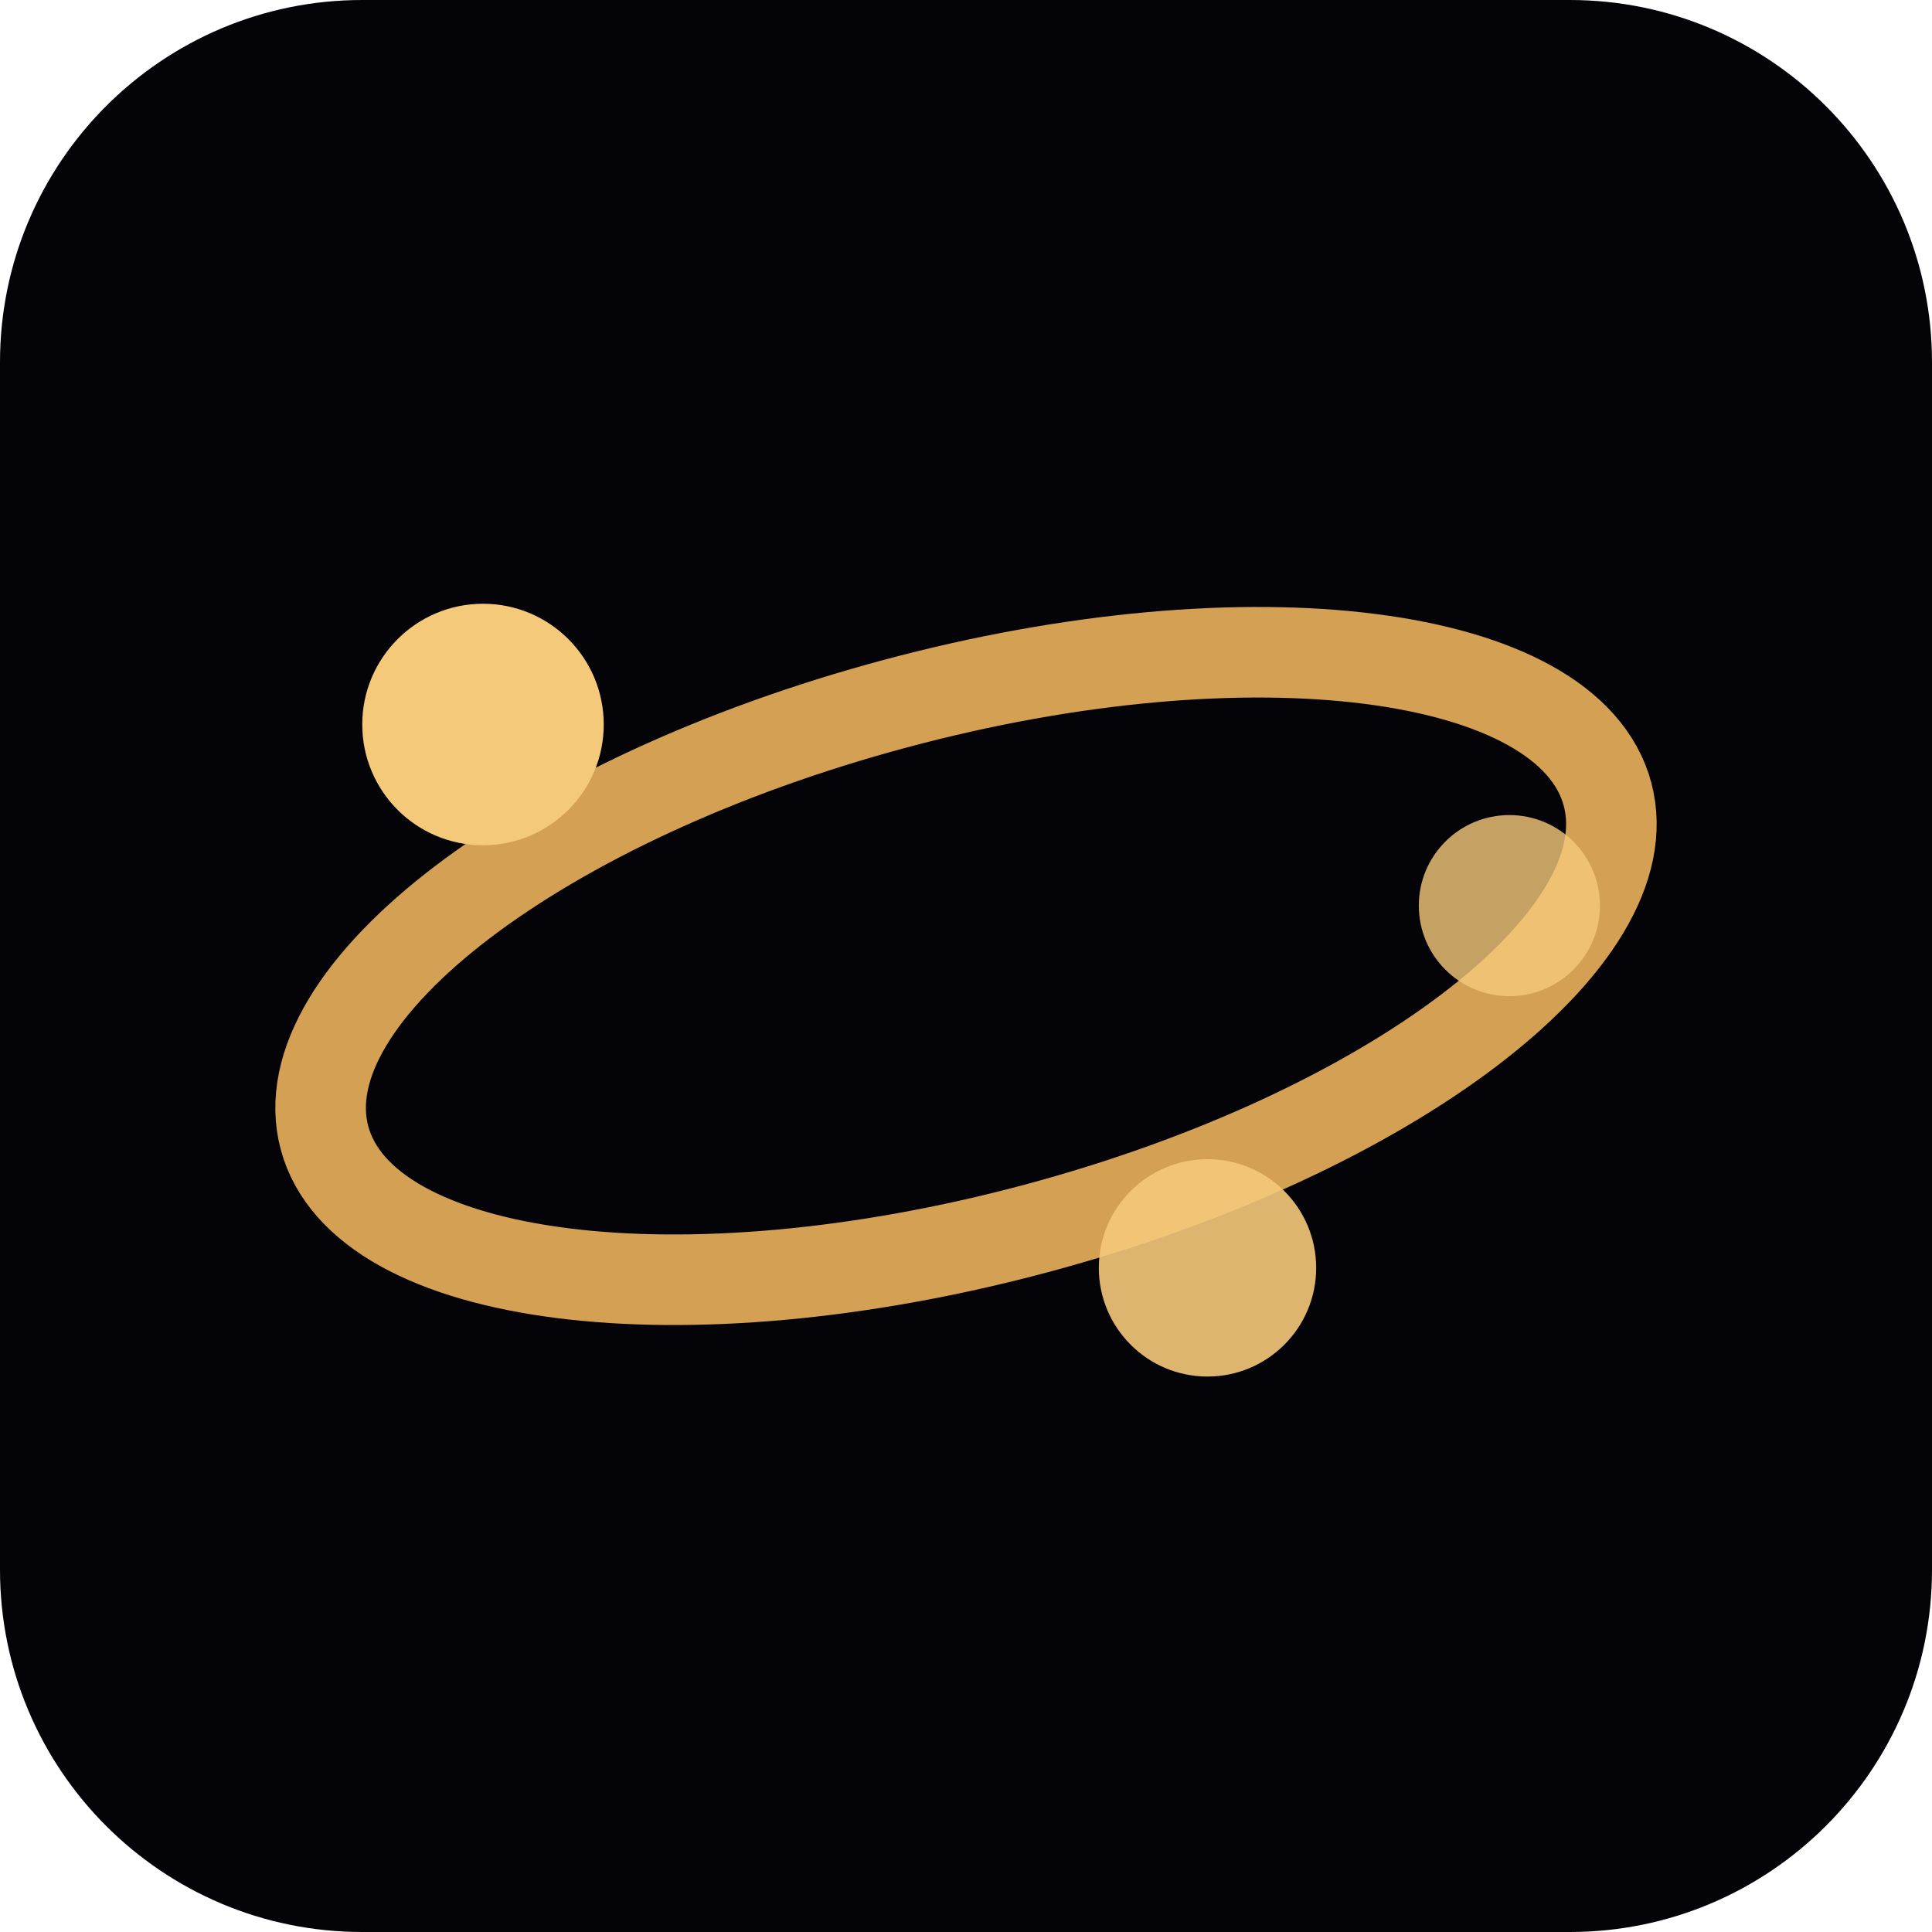
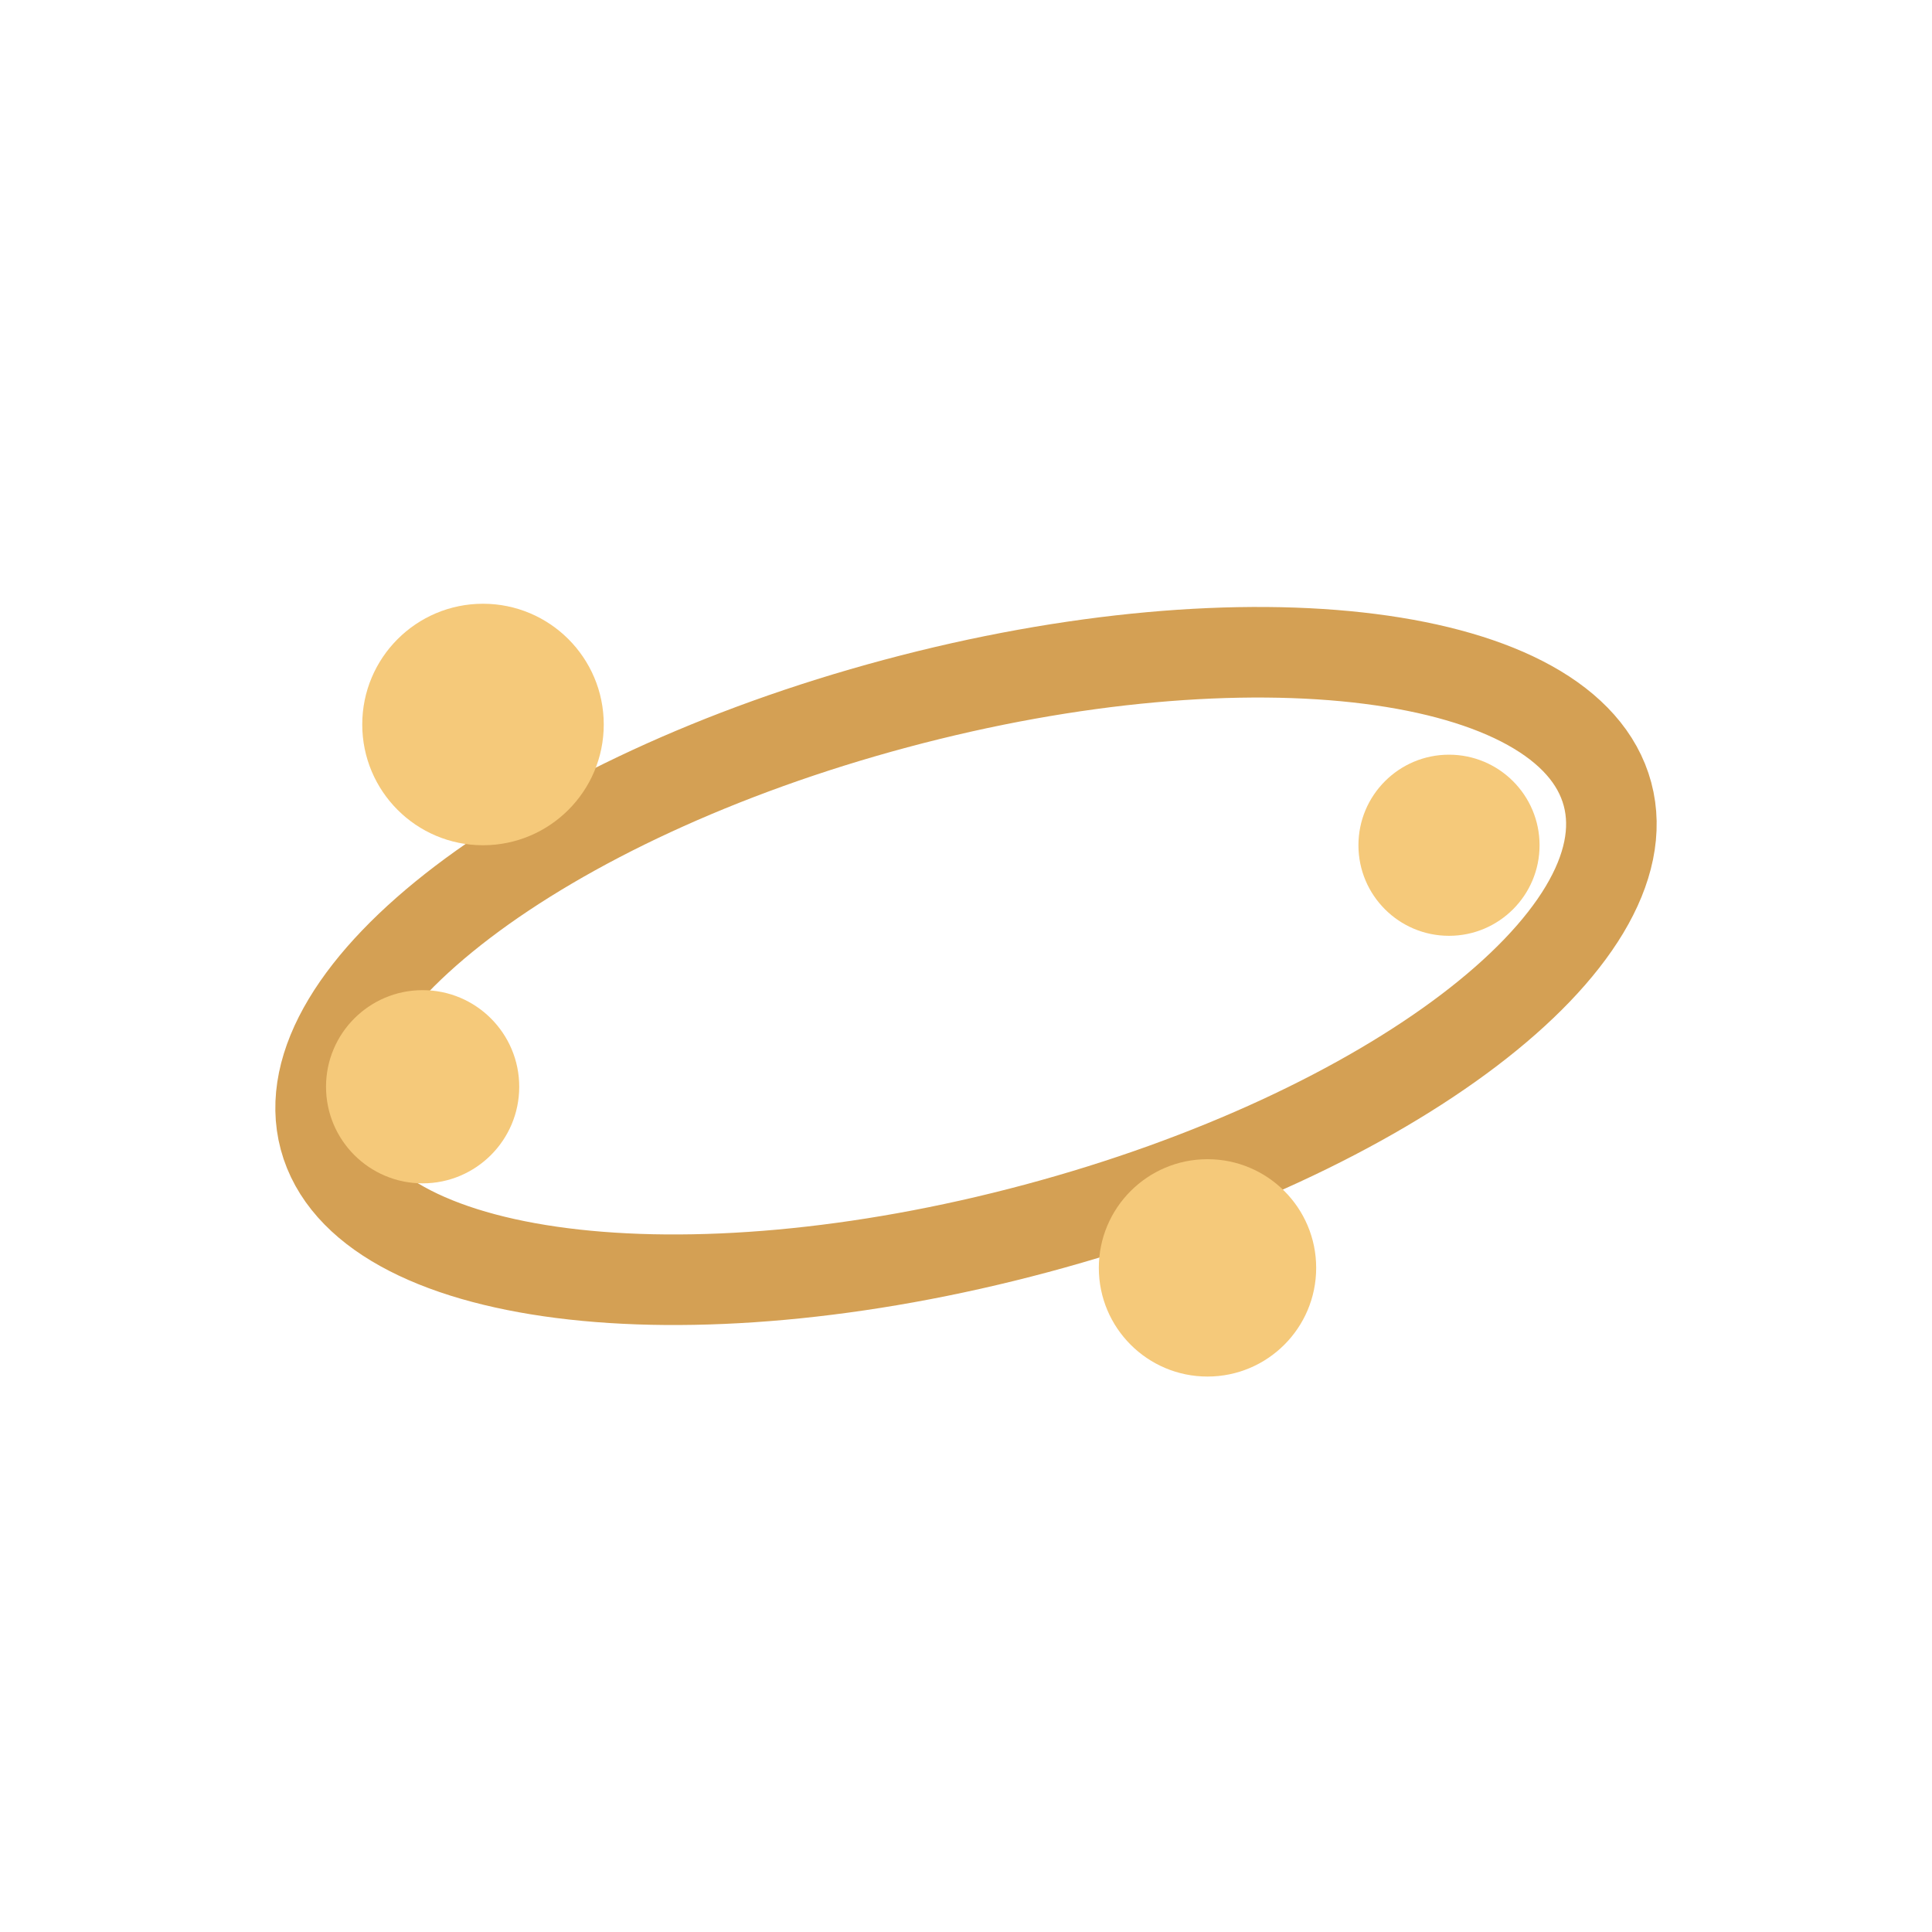
<svg xmlns="http://www.w3.org/2000/svg" width="32" height="32" viewBox="0 0 32 32" fill="none">
-   <rect width="32" height="32" rx="6" fill="#030308" />
-   <g transform="translate(3, 8)">
-     <ellipse cx="13" cy="8" rx="11" ry="4.5" stroke="#d4a054" stroke-width="1.5" fill="none" transform="rotate(-15, 13, 8)" />
-     <circle cx="5" cy="4" r="2" fill="#f5c97a" />
-     <circle cx="22" cy="7" r="1.5" fill="#f5c97a" opacity="0.8" />
-     <circle cx="17" cy="13" r="1.8" fill="#f5c97a" opacity="0.9" />
-   </g>
+   <ellipse cx="16" cy="16" rx="11" ry="4.5" stroke="#d4a054" stroke-width="1.5" fill="none" transform="rotate(-15, 16, 16)" />
+   <circle cx="8" cy="12" r="2" fill="#f5c97a" />
+   <circle cx="24" cy="14" r="1.5" fill="#f5c97a" />
+   <circle cx="20" cy="21" r="1.8" fill="#f5c97a" />
+   <circle cx="7" cy="18" r="1.6" fill="#f5c97a" />
</svg>
